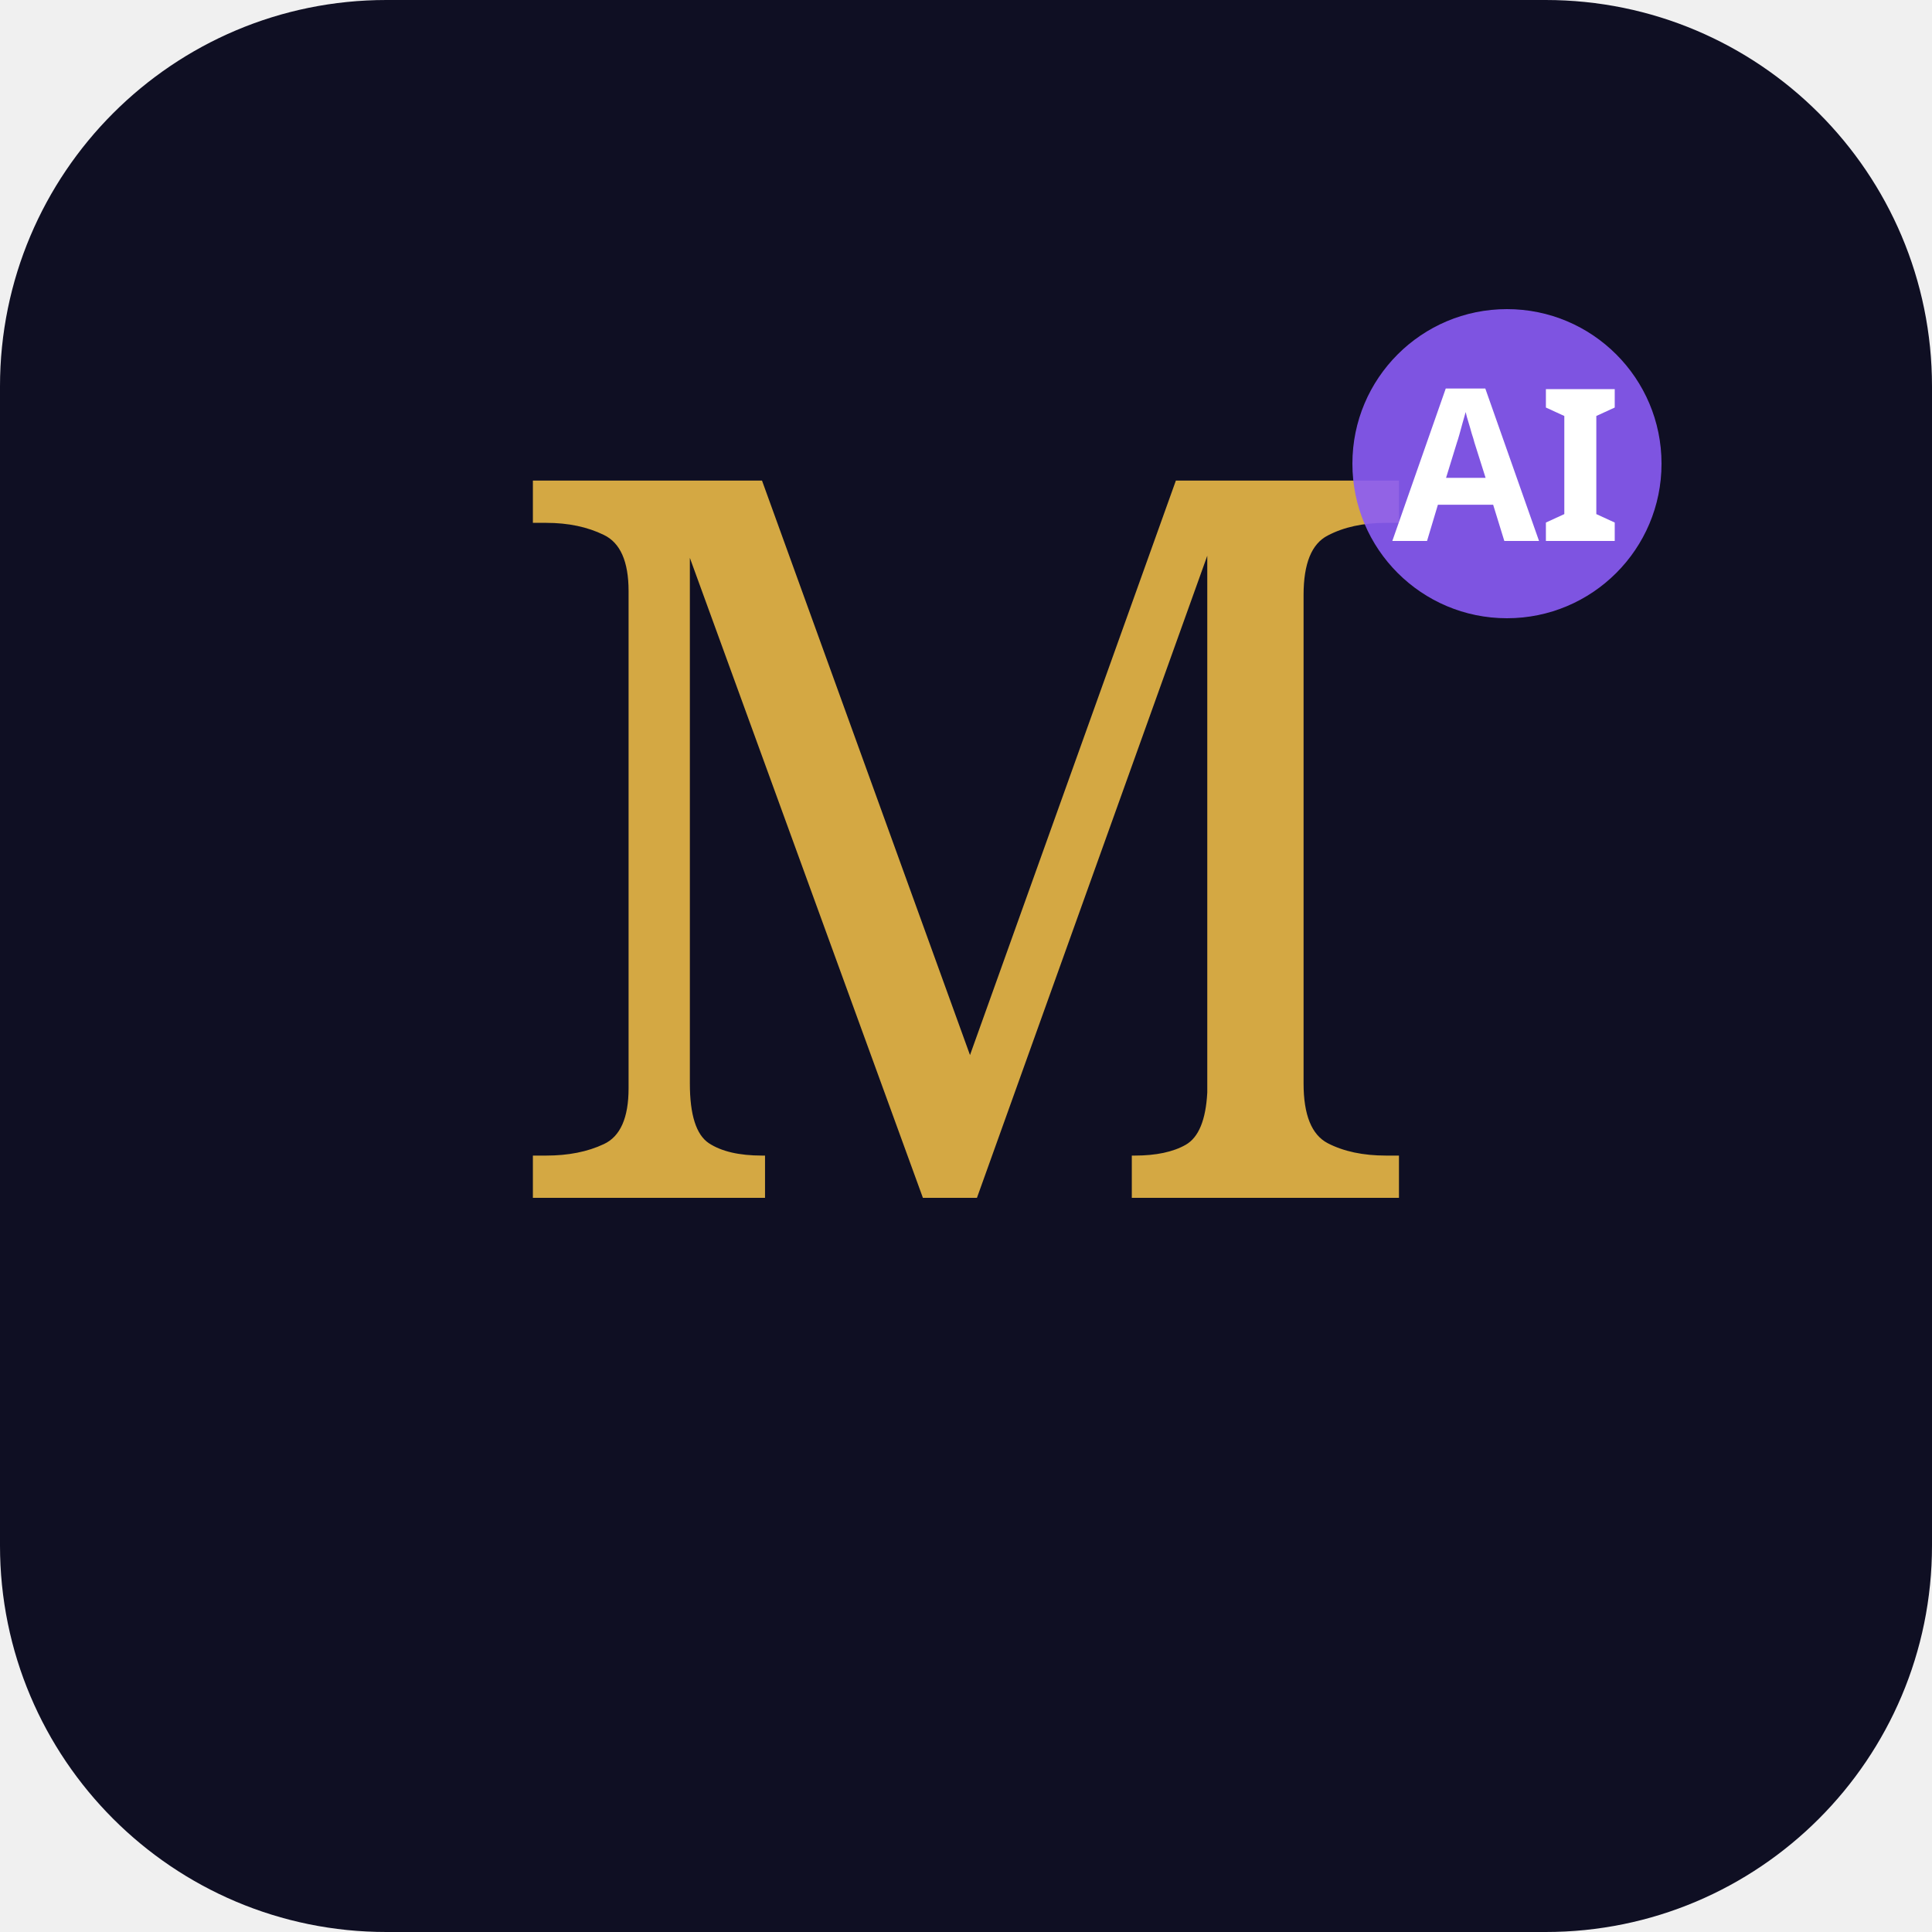
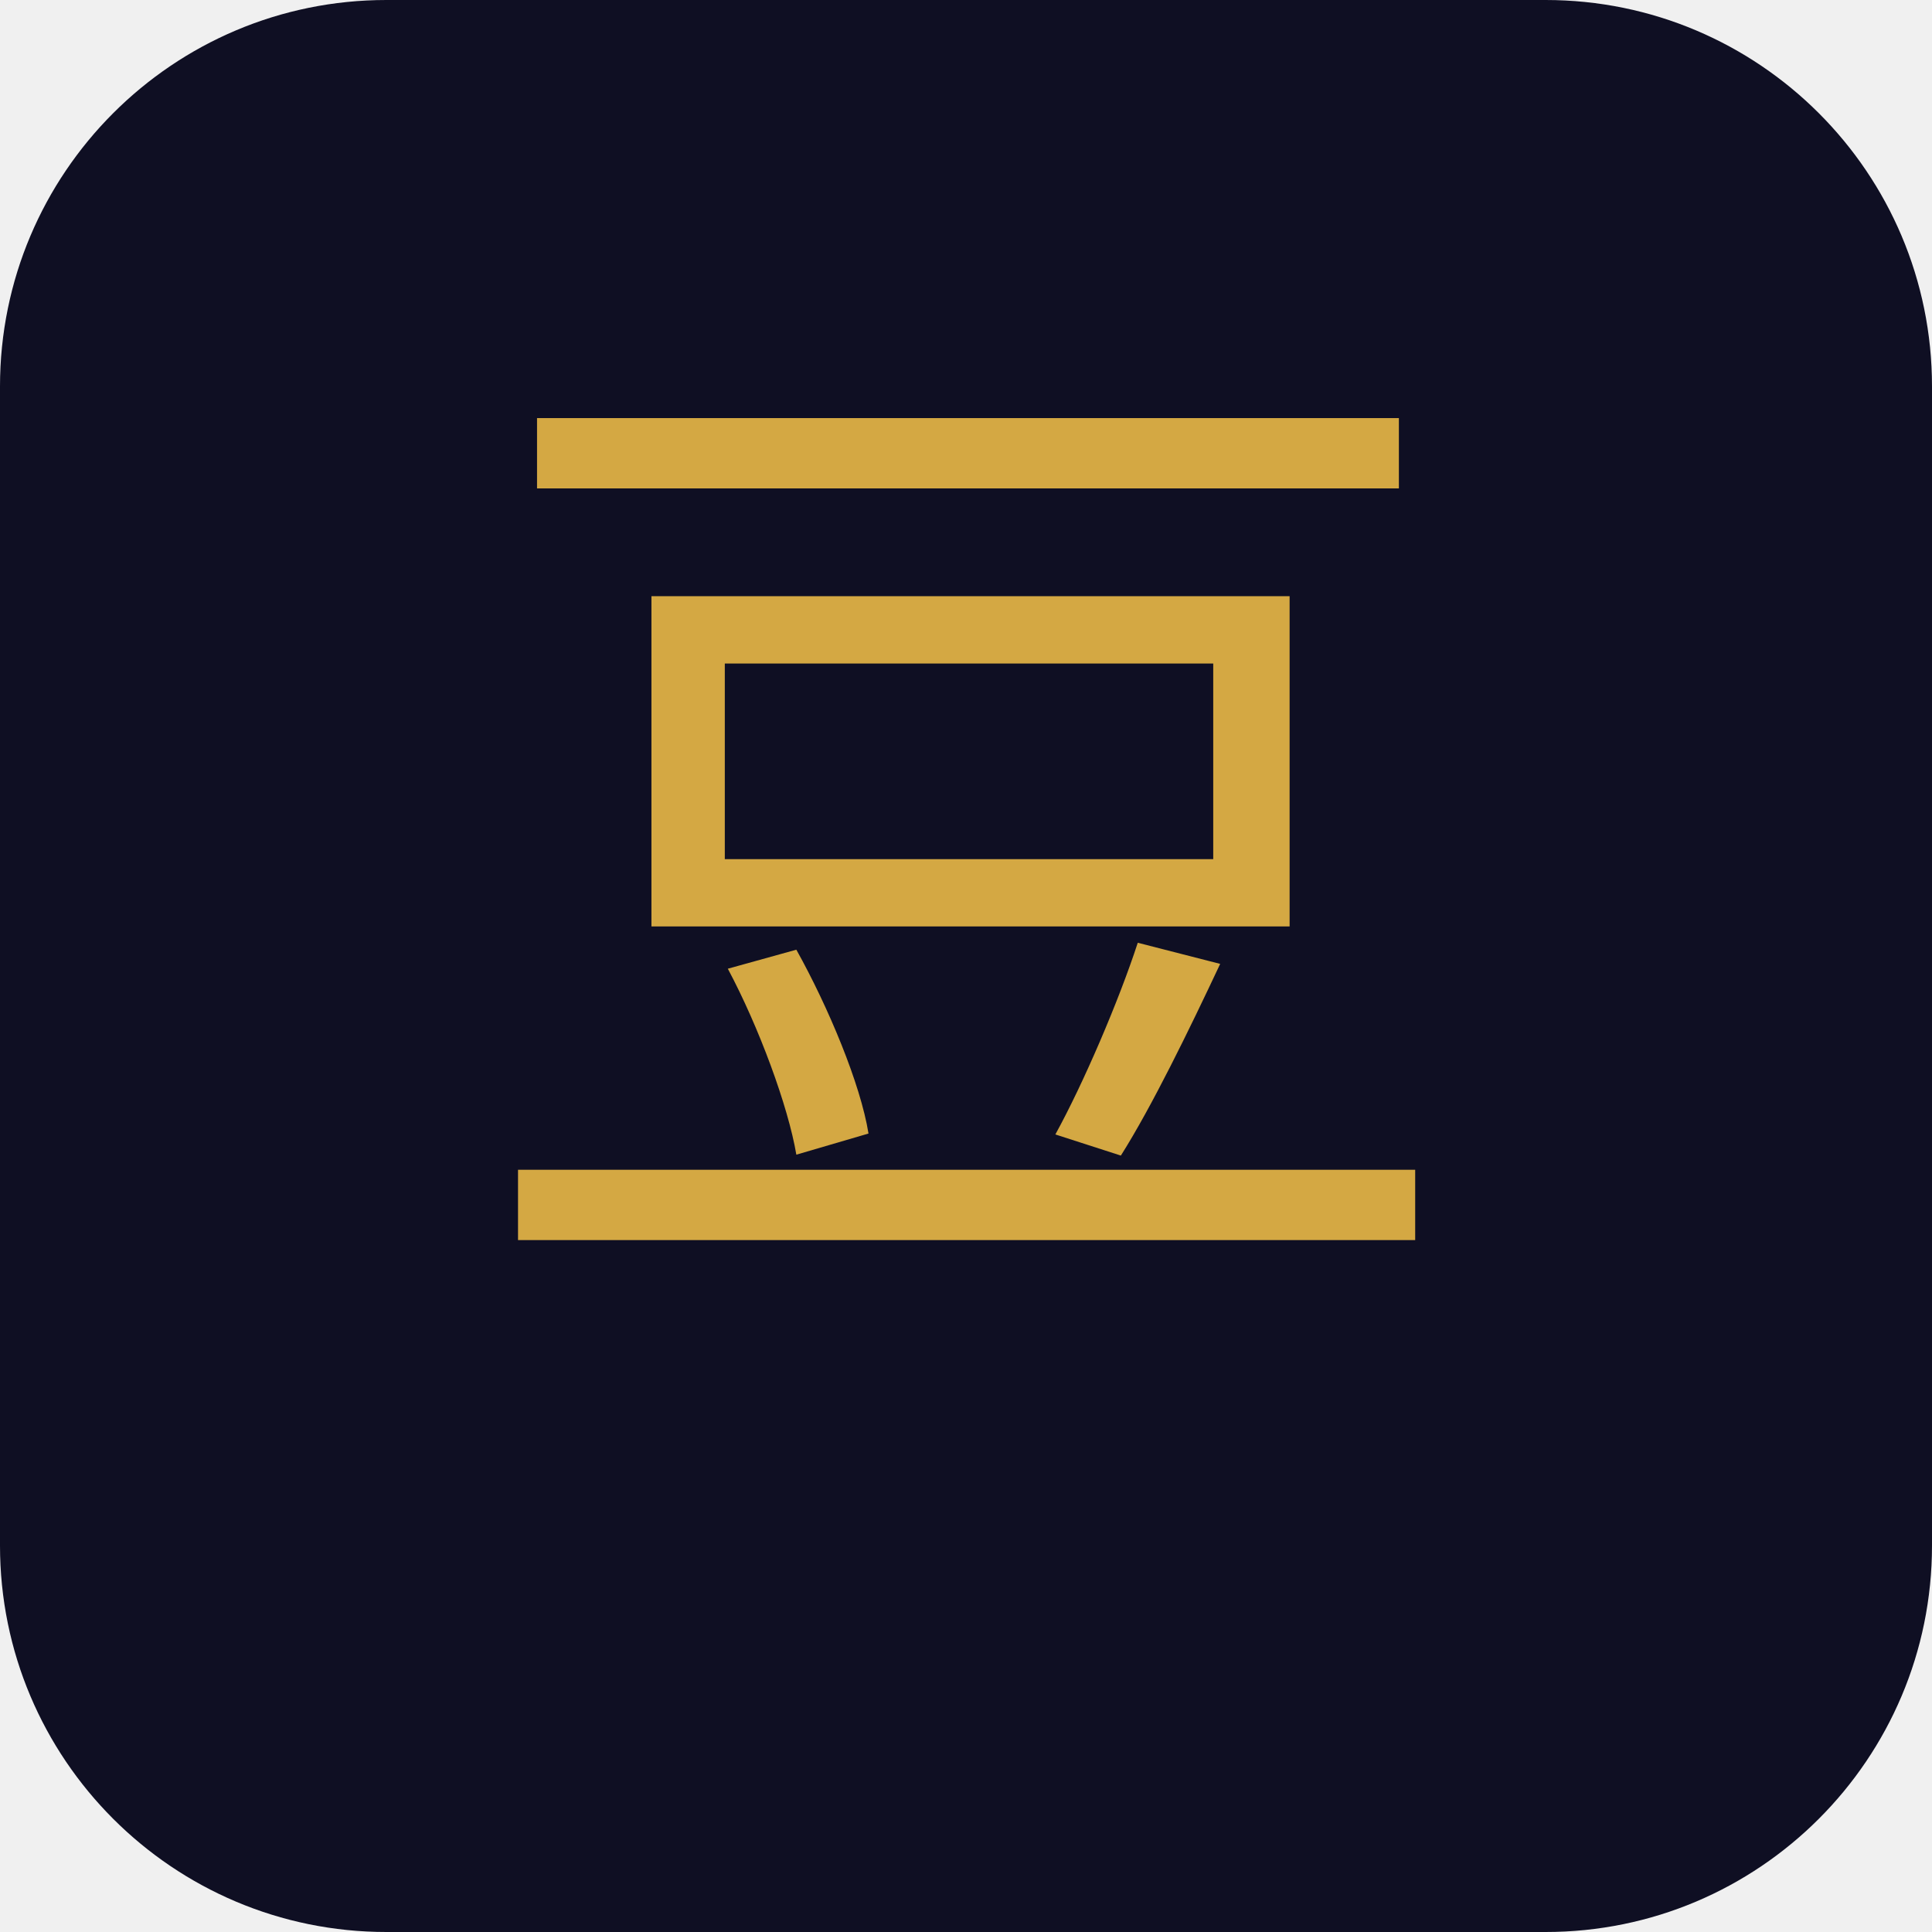
<svg xmlns="http://www.w3.org/2000/svg" viewBox="0 0 100 100">
  <rect width="100" height="100" rx="20" fill="#0F0F23" />
-   <text x="50" y="62" text-anchor="middle" font-size="52" font-family="Noto Serif TC, serif" fill="#d4a843">M</text>
-   <circle cx="78" cy="24" r="8" fill="#8B5CF6" opacity="0.9" />
-   <text x="78" y="28" text-anchor="middle" font-size="11" font-family="sans-serif" font-weight="bold" fill="#ffffff">AI</text>
+   <text x="50" y="62" text-anchor="middle" font-size="52" font-family="Noto Serif TC, serif" fill="#d4a843">豆</text>
</svg>
